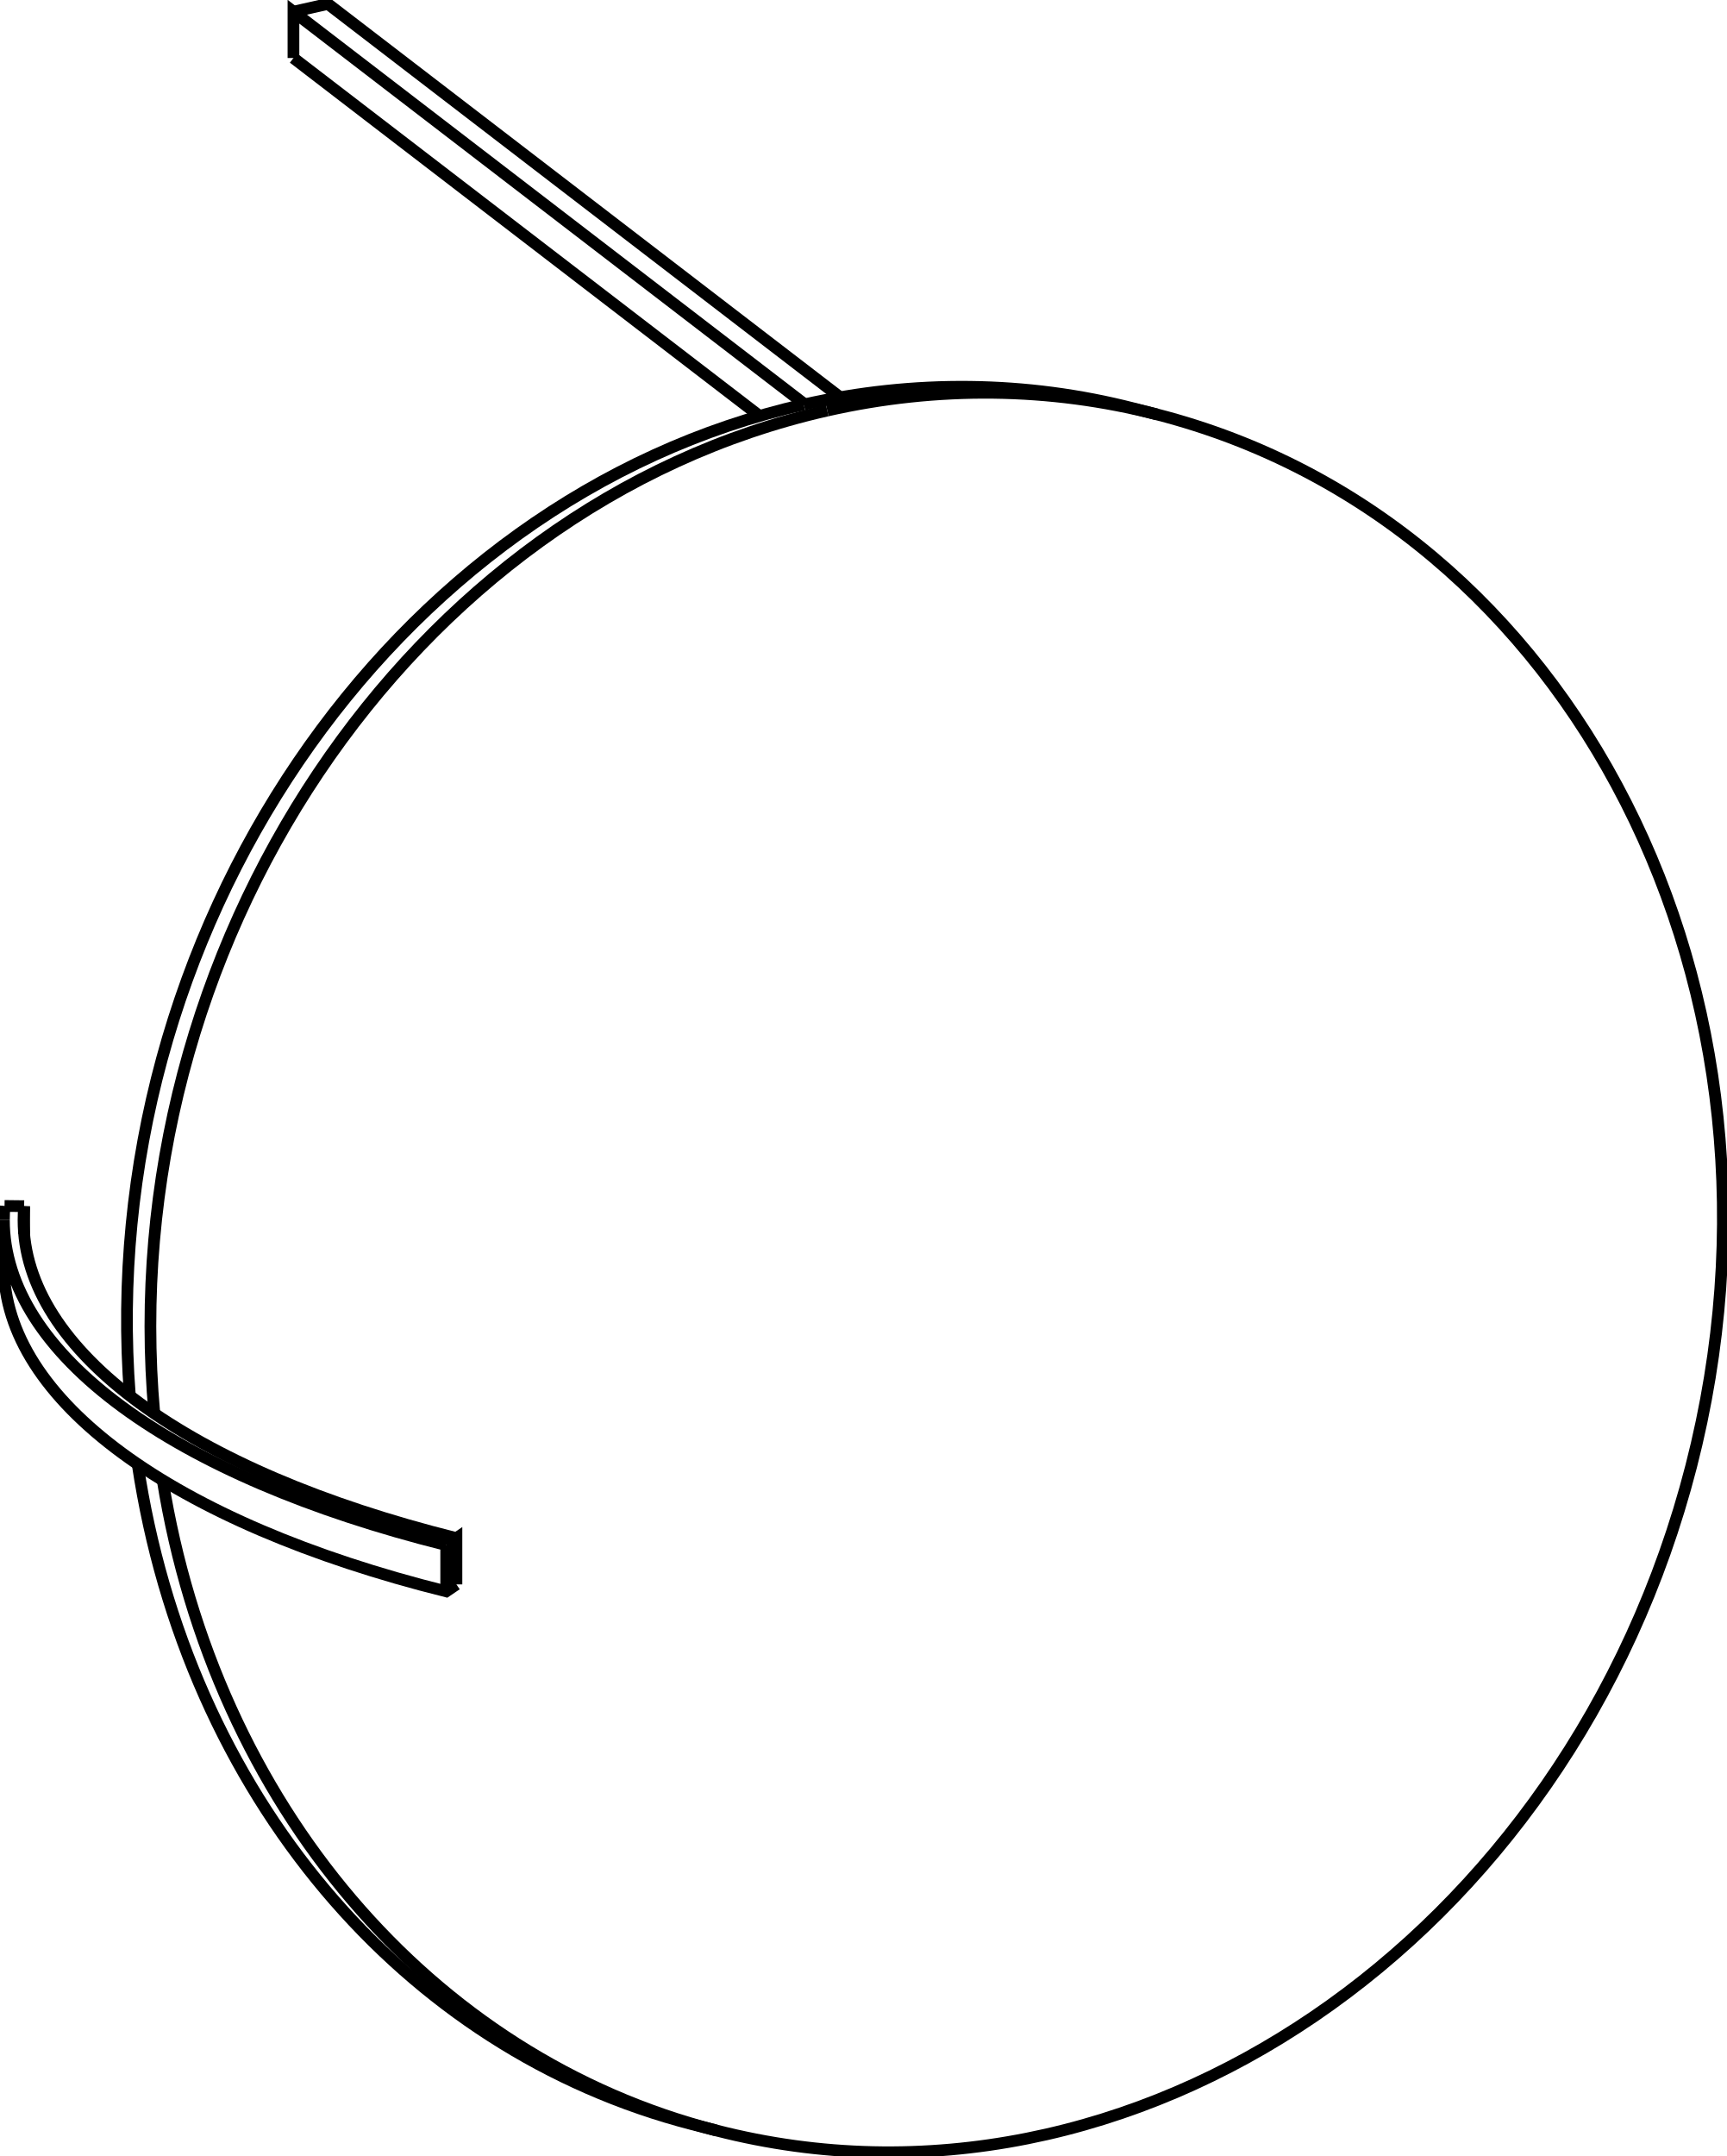
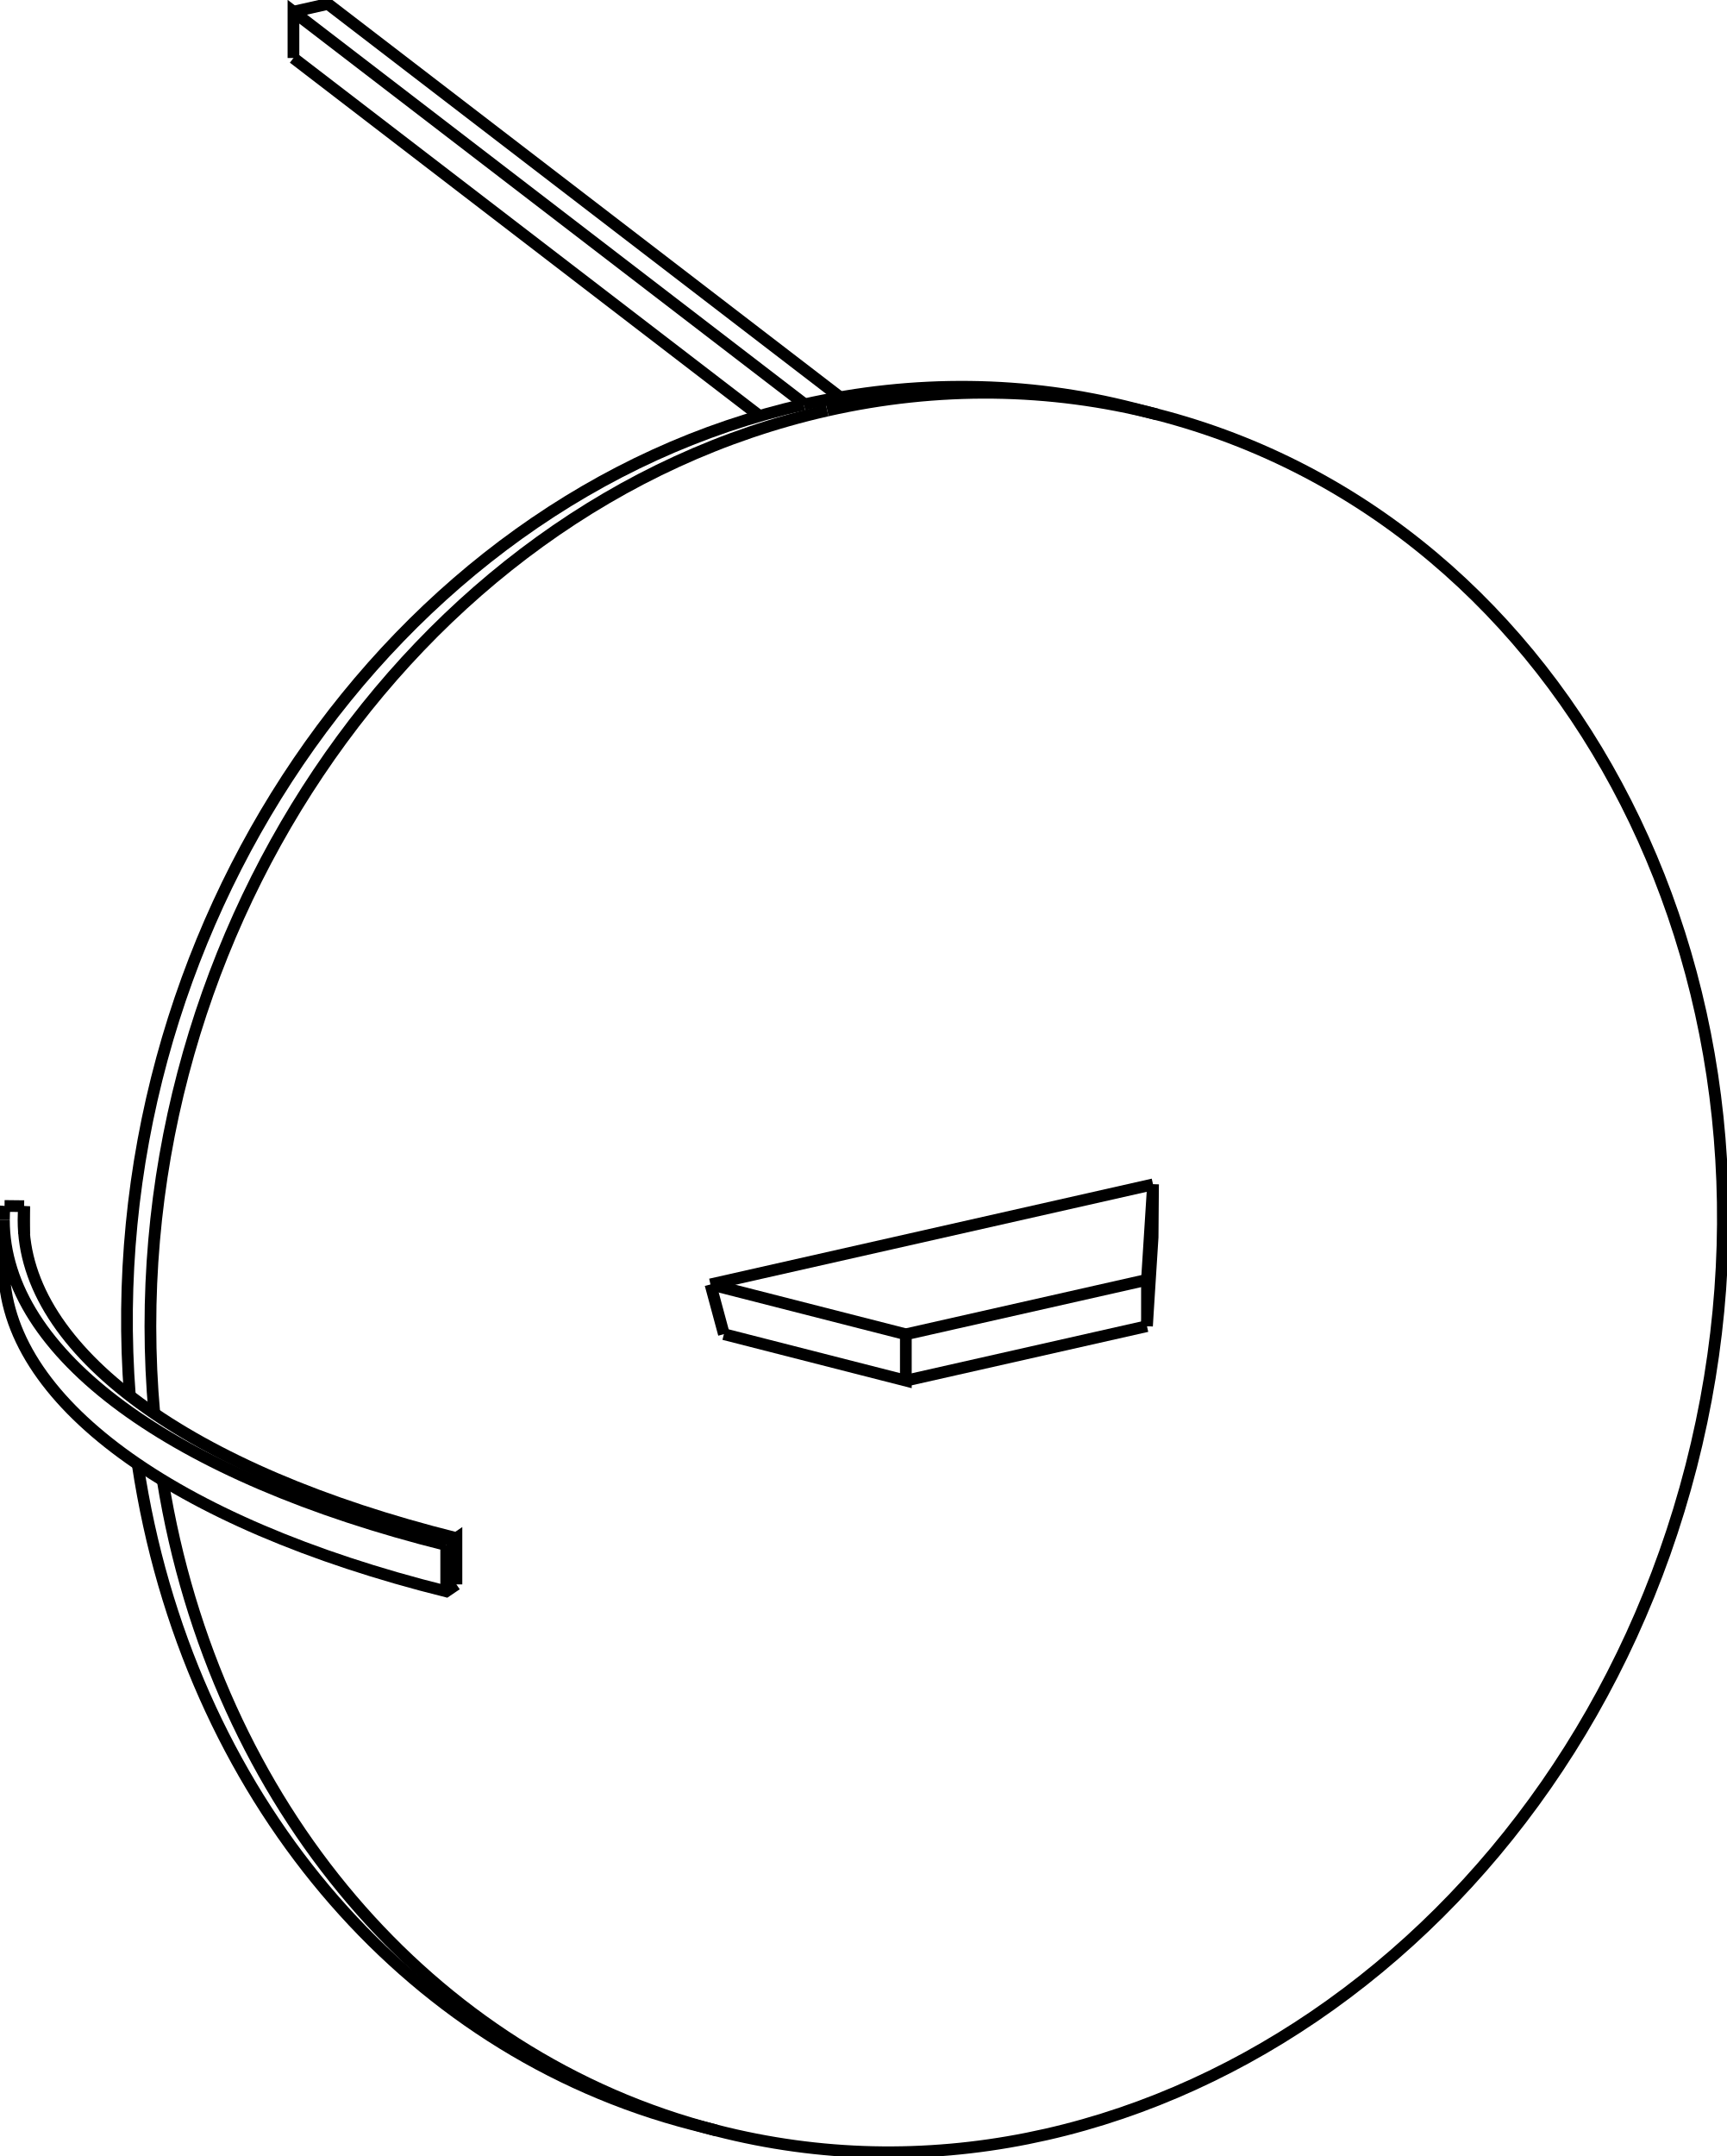
<svg xmlns="http://www.w3.org/2000/svg" version="1.1" viewBox="-85.428 -210.887 440.583 550.029" fill="none" stroke="black" stroke-width="0.6%" vector-effect="non-scaling-stroke">
+   <path d="M 207.246 127.432 L 208.688 104.758 L 208.795 91.265" />
+   <path d="M 207.246 115.613 L 208.795 91.265" />
+   <path d="M 207.246 127.432 L 207.246 115.613" />
+   <path d="M 145.718 141.335 L 207.246 127.432" />
+   <path d="M 99.293 129.478 L 145.718 141.335 L 145.718 129.516 L 207.246 115.613" />
  <path d="M 125.666 -106.149 A 226 198.806 104.403 0 1 209.776 -105.168 A 226 198.806 104.403 0 1 97.345 332.626 A 226 198.806 104.403 0 1 -43.914 166.744" />
  <path d="M -46.048 149.722 A 226 198.806 104.403 0 1 125.666 -106.149" />
+   <path d="M 95.864 116.783 L 99.293 129.478" />
+   <path d="M 95.864 116.783 L 208.795 91.265" />
+   <path d="M 95.864 116.783 L 145.718 129.516" />
  <path d="M 119.678 -107.687 A 226 198.806 284.403 0 0 -52.286 145.201" />
  <path d="M -50.303 162.634 A 226 198.806 284.403 0 0 91.357 331.088" />
  <path d="M 203.788 -106.706 A 226 198.806 284.403 0 0 119.678 -107.687" />
  <path d="M -10.547 -196.082 L -10.547 -207.901 L 119.928 -107.743" />
  <path d="M -10.547 -196.082 L 108.403 -104.772" />
  <path d="M 128.965 -109.54 L -1.758 -209.887 L -10.547 -207.901" />
  <path d="M 28.429 183.282 A 232 96.624 360 0 1 -84.428 100.372 L -84.428 112.191 A 232 96.624 180 0 0 28.429 195.101 L 31.043 193.325" />
  <path d="M -84.428 100.372 A 232 96.624 360 0 1 -84.267 96.772" />
  <path d="M 28.429 183.282 L 28.429 195.101" />
  <path d="M -79.268 96.827 L -84.267 96.772" />
  <path d="M -79.268 96.827 L -79.268 103.917" />
  <path d="M 28.429 183.282 L 31.043 181.506 L 31.043 193.325" />
  <path d="M 31.043 181.506 A 227 94.542 360 0 1 -79.428 100.372 A 227 94.542 360 0 1 -79.268 96.827" />
  <path d="M 209.776 -105.168 L 203.788 -106.706" />
  <path d="M 97.345 332.626 L 91.357 331.088" />
</svg>
